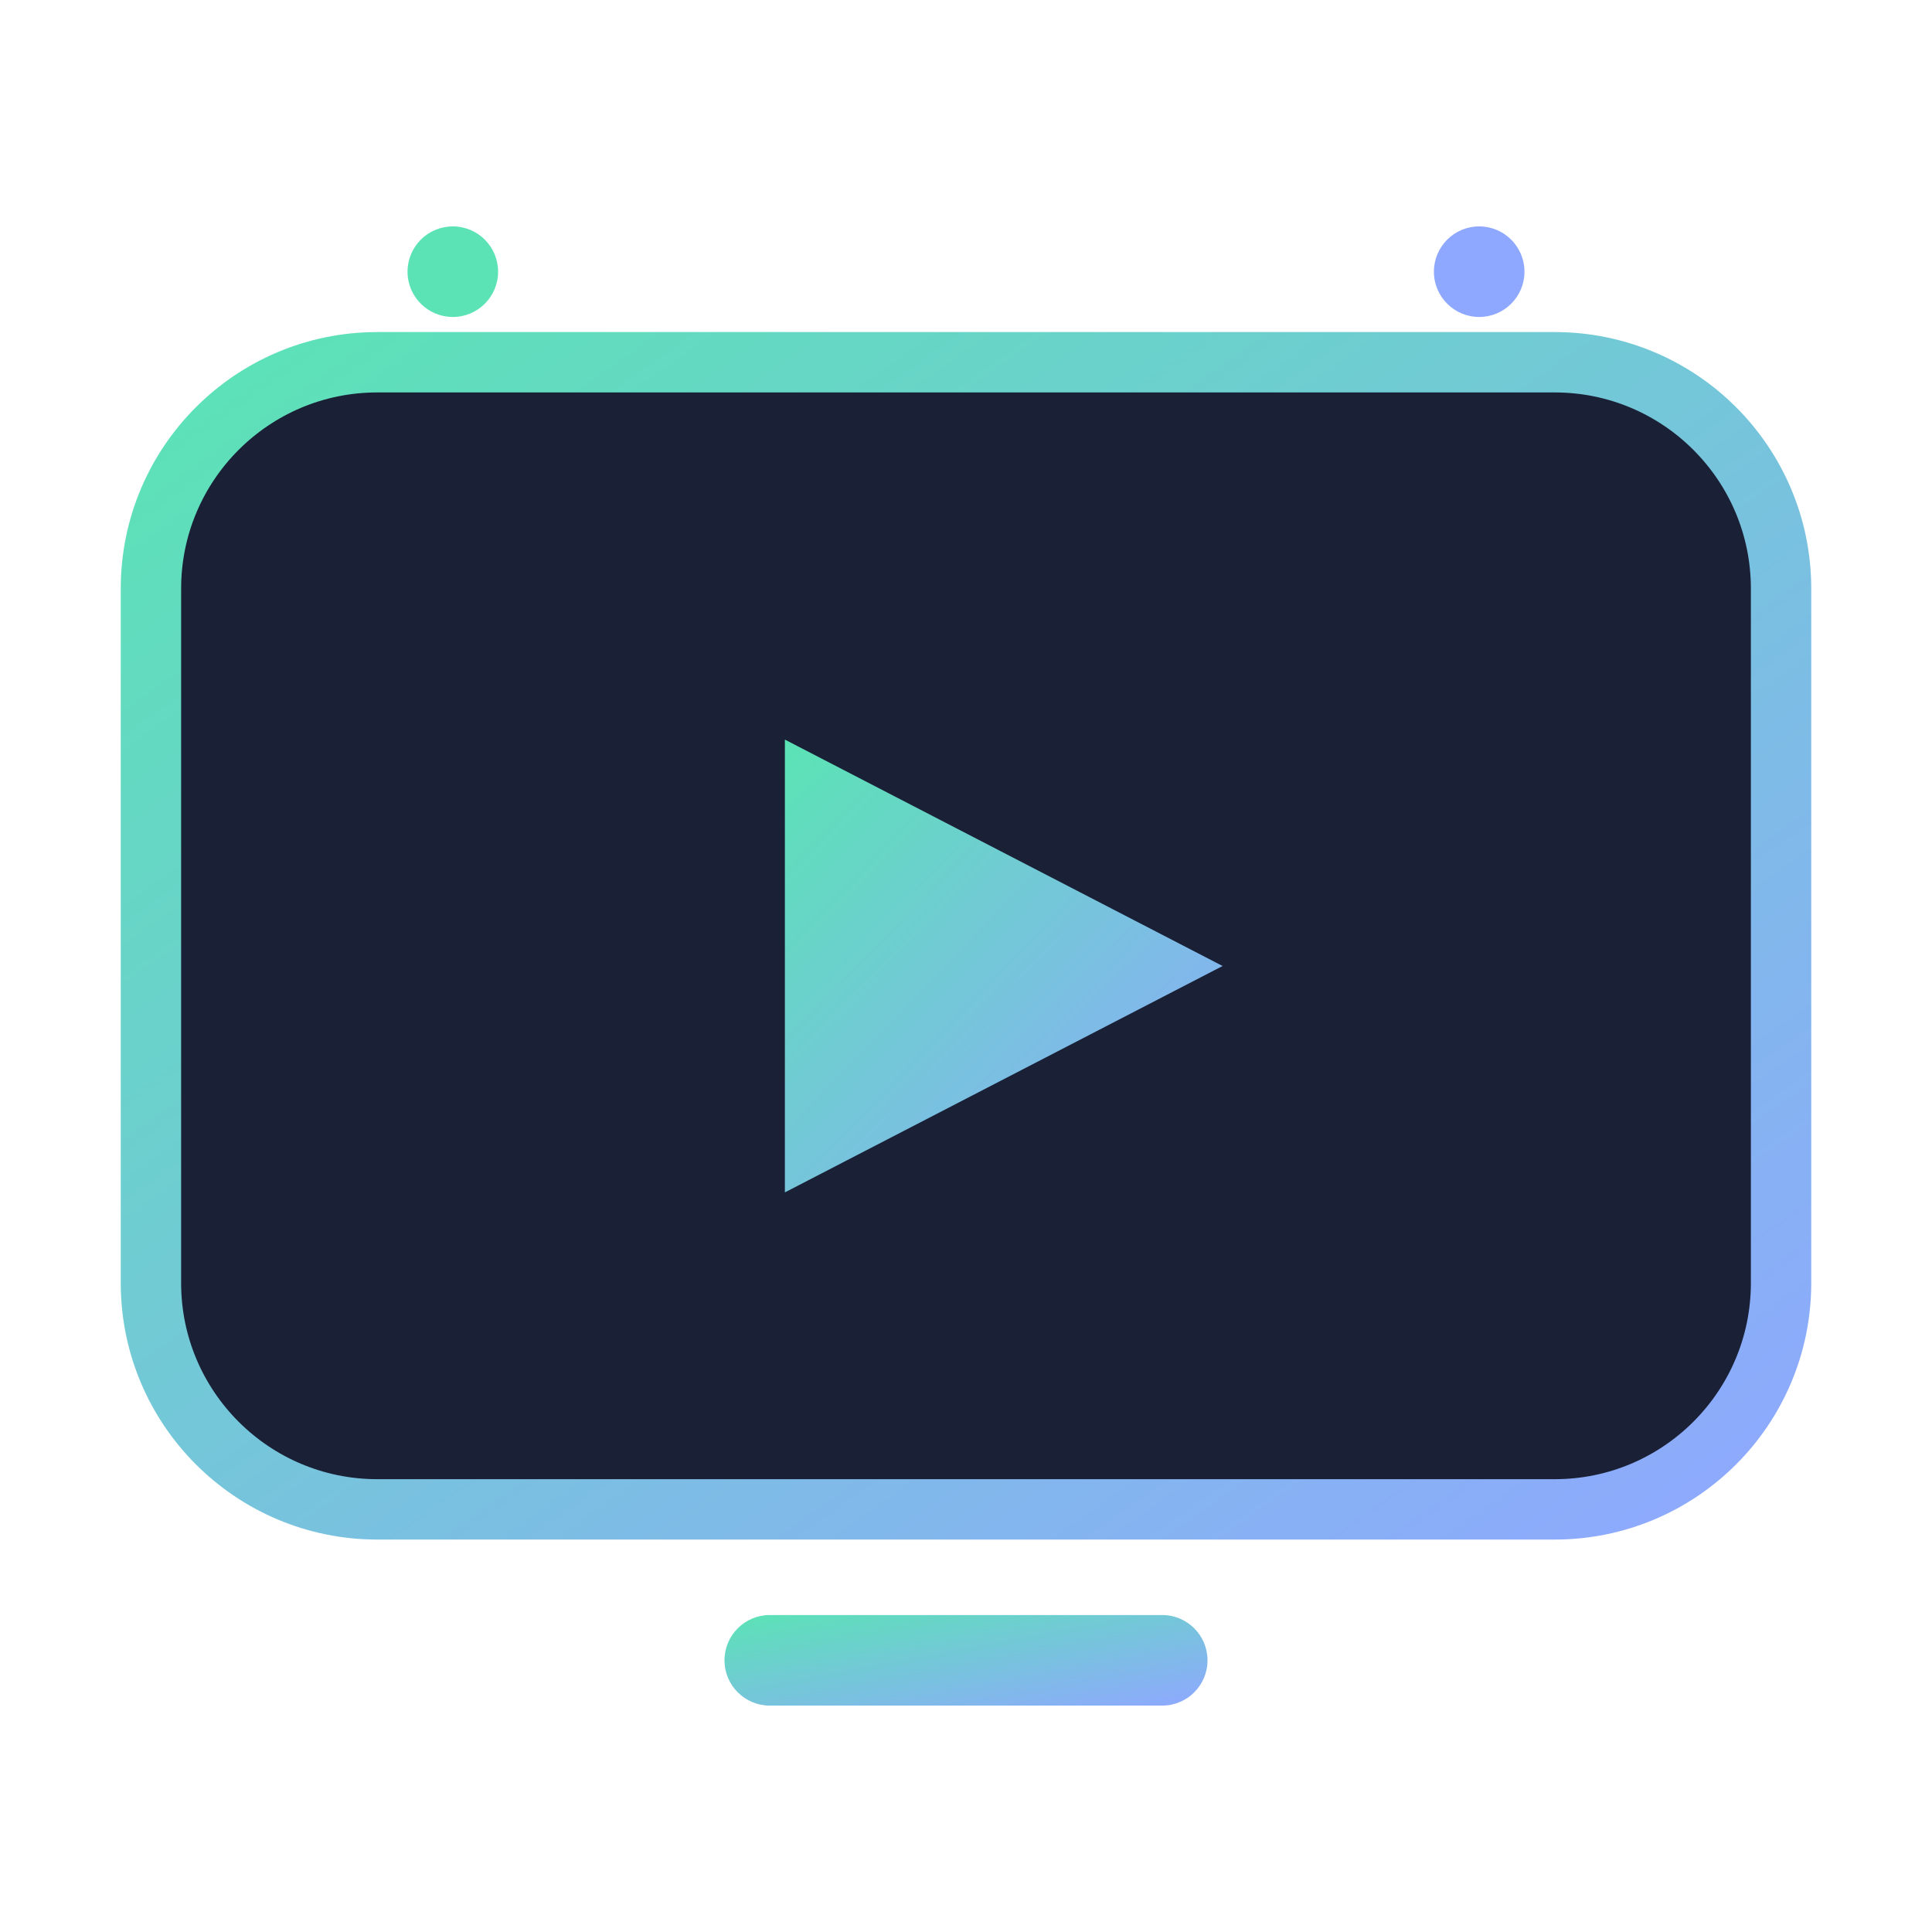
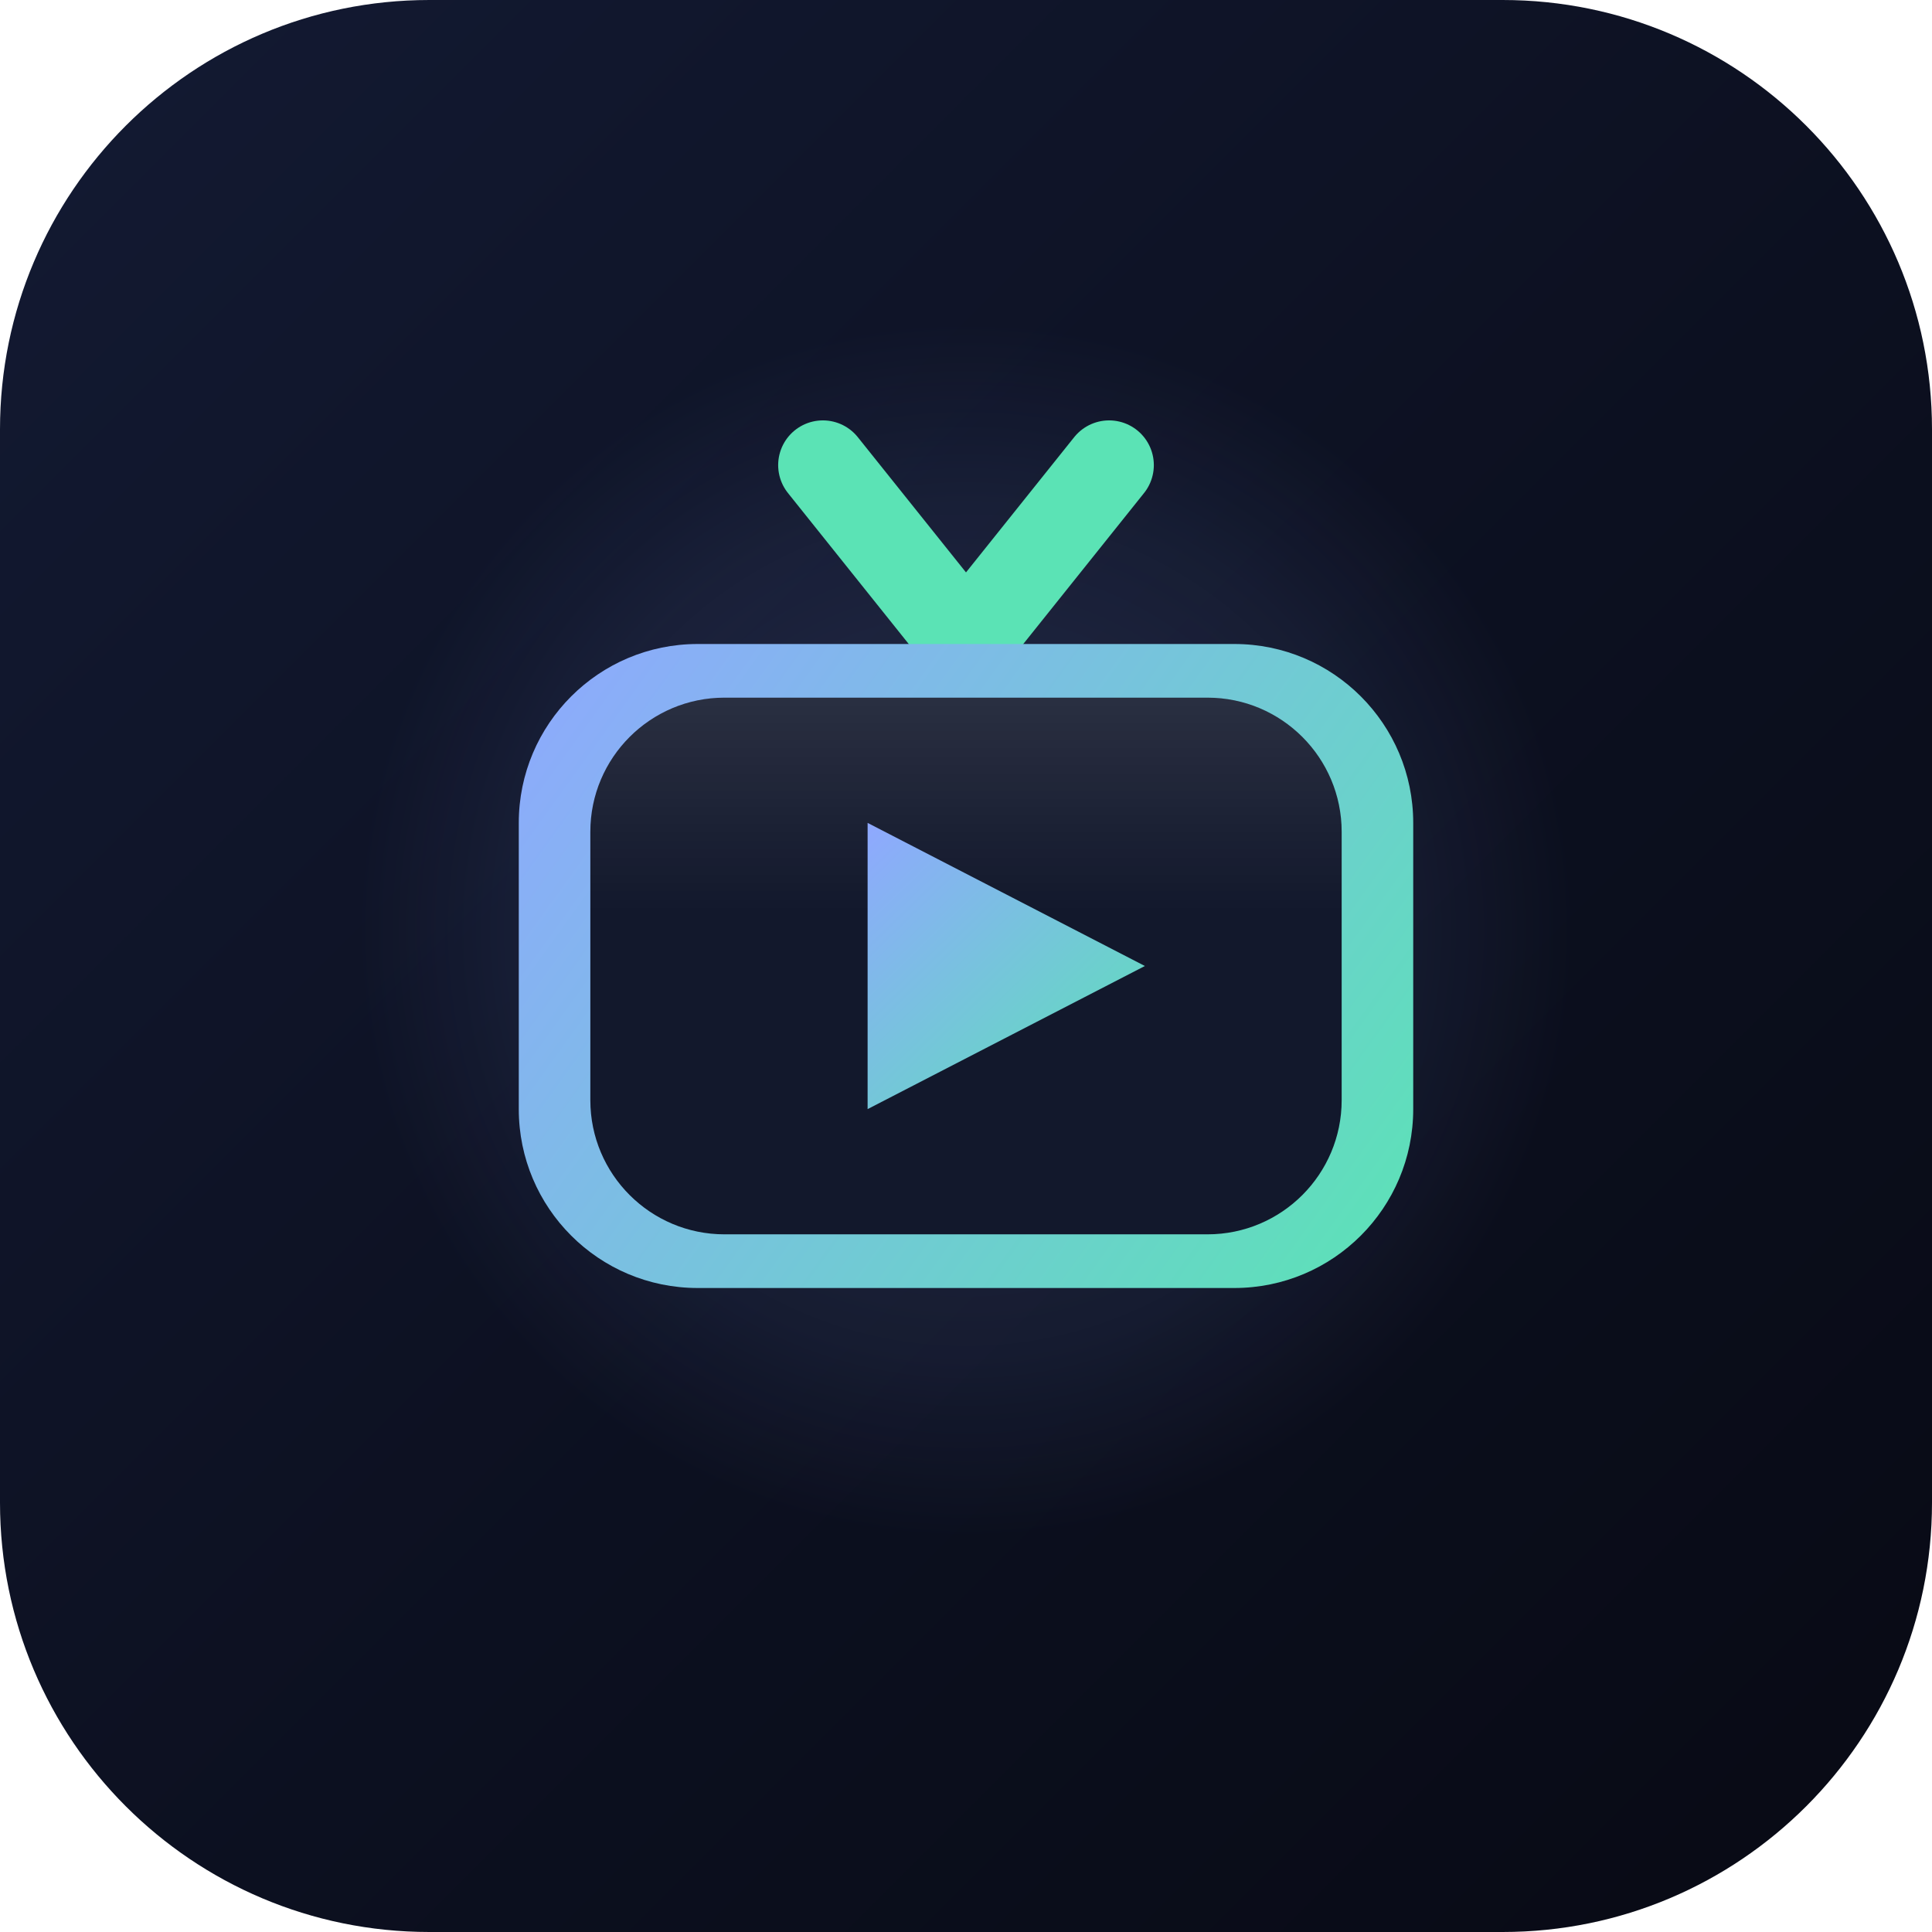
- <svg xmlns="http://www.w3.org/2000/svg" viewBox="0 0 256 256" role="img" aria-label="OpenTV">
+ <svg xmlns="http://www.w3.org/2000/svg" viewBox="0 0 108 108" width="108" height="108" role="img" aria-label="OpenTV">
  <defs>
-     <linearGradient id="g" x1="0" y1="0" x2="1" y2="1">
-       <stop offset="0" stop-color="#5BE3B5" />
-       <stop offset="1" stop-color="#8FA8FF" />
+     <linearGradient id="bg" x1="0" y1="0" x2="108" y2="108" gradientUnits="userSpaceOnUse">
+       <stop offset="0" stop-color="#131A33" />
+       <stop offset="0.55" stop-color="#0C1020" />
+       <stop offset="1" stop-color="#080A14" />
    </linearGradient>
+     <radialGradient id="glow" cx="54" cy="52" r="34" gradientUnits="userSpaceOnUse">
+       <stop offset="0" stop-color="#8FA8FF" stop-opacity="0.18" />
+       <stop offset="0.7" stop-color="#8FA8FF" stop-opacity="0.078" />
+       <stop offset="1" stop-color="#8FA8FF" stop-opacity="0" />
+     </radialGradient>
+     <linearGradient id="card" x1="29" y1="36" x2="79" y2="72" gradientUnits="userSpaceOnUse">
+       <stop offset="0" stop-color="#8FA8FF" />
+       <stop offset="1" stop-color="#5BE3B5" />
+     </linearGradient>
+     <linearGradient id="sheen" x1="54" y1="39" x2="54" y2="51" gradientUnits="userSpaceOnUse">
+       <stop offset="0" stop-color="#FFFFFF" stop-opacity="0.10" />
+       <stop offset="1" stop-color="#FFFFFF" stop-opacity="0" />
+     </linearGradient>
+     <linearGradient id="play" x1="48.5" y1="46" x2="64" y2="62" gradientUnits="userSpaceOnUse">
+       <stop offset="0" stop-color="#8FA8FF" />
+       <stop offset="1" stop-color="#5BE3B5" />
+     </linearGradient>
+     <clipPath id="round">
+       <rect width="108" height="108" rx="24" />
+     </clipPath>
  </defs>
-   <rect x="20" y="48" width="216" height="152" rx="30" fill="#1A2036" stroke="url(#g)" stroke-width="8" />
-   <path d="M104 98 L162 128 L104 158 Z" fill="url(#g)" />
-   <rect x="96" y="214" width="64" height="12" rx="6" fill="url(#g)" />
-   <circle cx="60" cy="36" r="6" fill="#5BE3B5" />
-   <circle cx="196" cy="36" r="6" fill="#8FA8FF" />
+   <g clip-path="url(#round)">
+     <rect width="108" height="108" fill="url(#bg)" />
+     <circle cx="54" cy="52" r="34" fill="url(#glow)" />
+     <path d="M46,26 L54,36 L62,26" stroke="#5BE3B5" stroke-width="5" stroke-linecap="round" stroke-linejoin="round" fill="none" />
+     <path d="M39,36 h30 a10,10 0 0 1 10,10 v16 a10,10 0 0 1 -10,10 H39 a10,10 0 0 1 -10,-10 V46 a10,10 0 0 1 10,-10 z" fill="url(#card)" />
+     <path d="M40.5,39 h27 a7.5,7.5 0 0 1 7.5,7.5 v15 a7.5,7.5 0 0 1 -7.5,7.5 h-27 a7.5,7.5 0 0 1 -7.5,-7.5 v-15 a7.5,7.5 0 0 1 7.5,-7.5 z" fill="#12182C" />
+     <path d="M40.5,39 h27 a7.5,7.5 0 0 1 7.5,7.5 v4.5 h-42 v-4.5 a7.5,7.5 0 0 1 7.5,-7.5 z" fill="url(#sheen)" />
+     <path d="M48.5,46 L64,54 L48.5,62 Z" fill="url(#play)" />
+   </g>
</svg>
